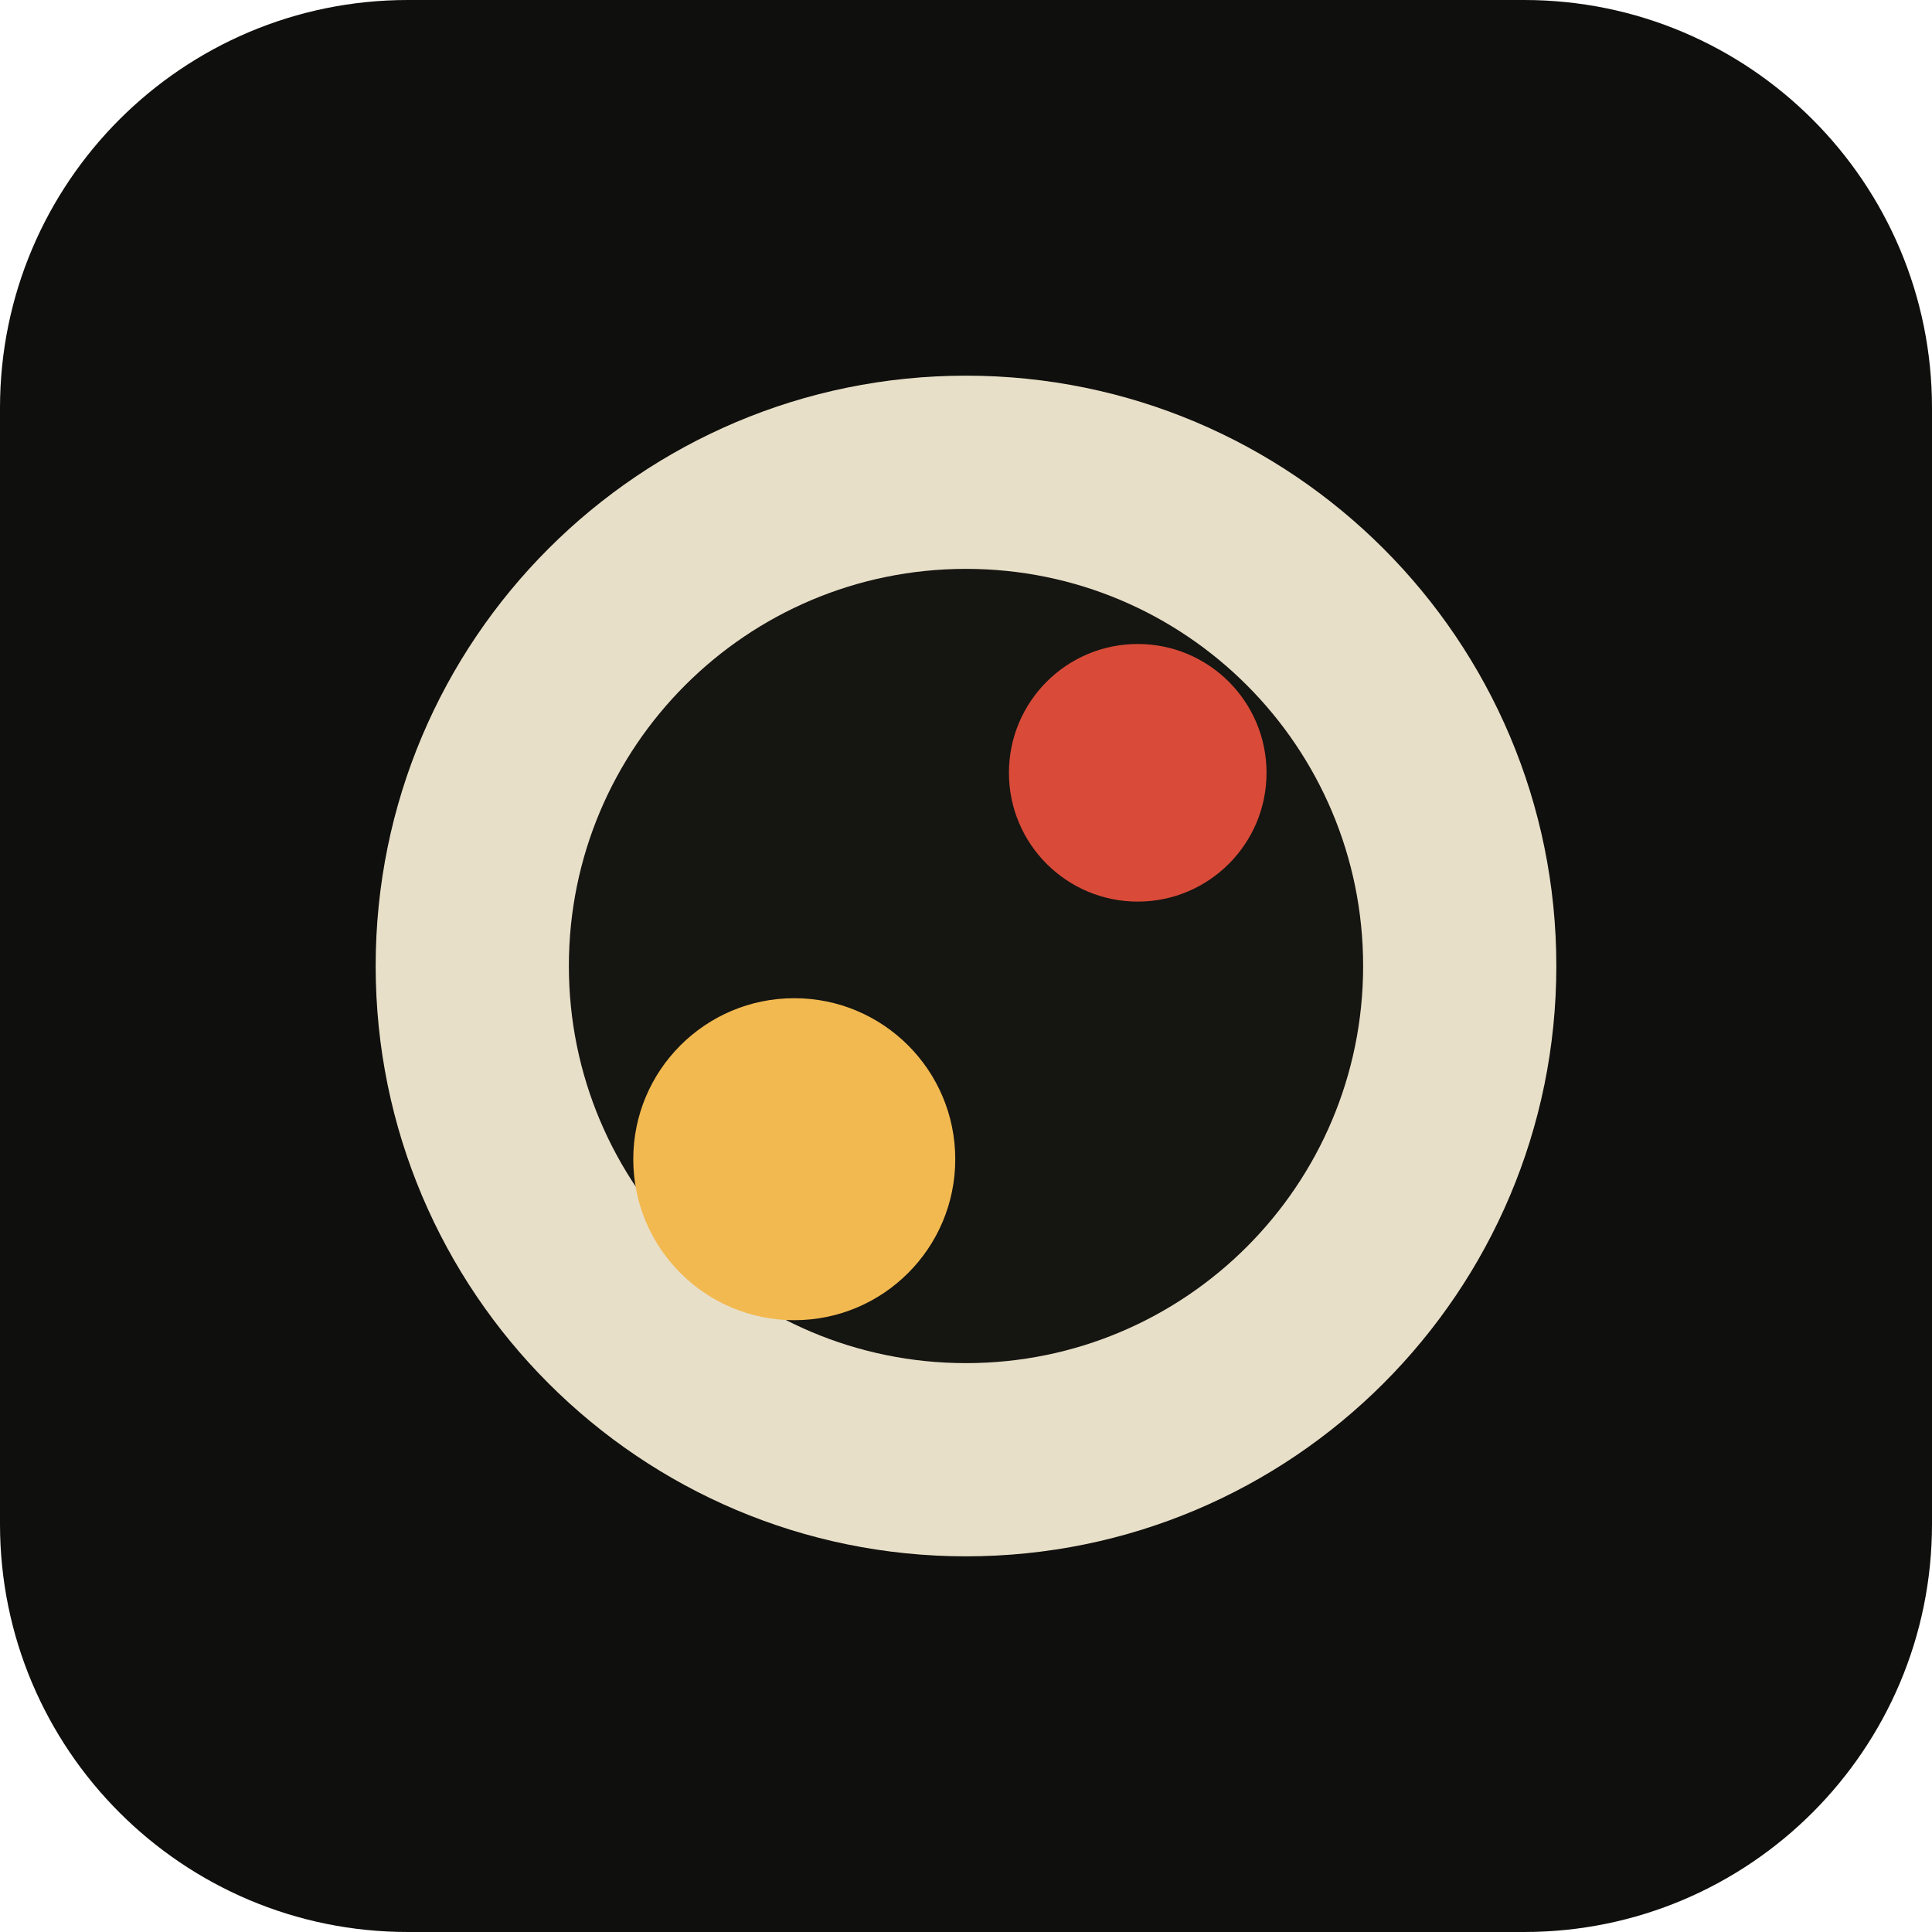
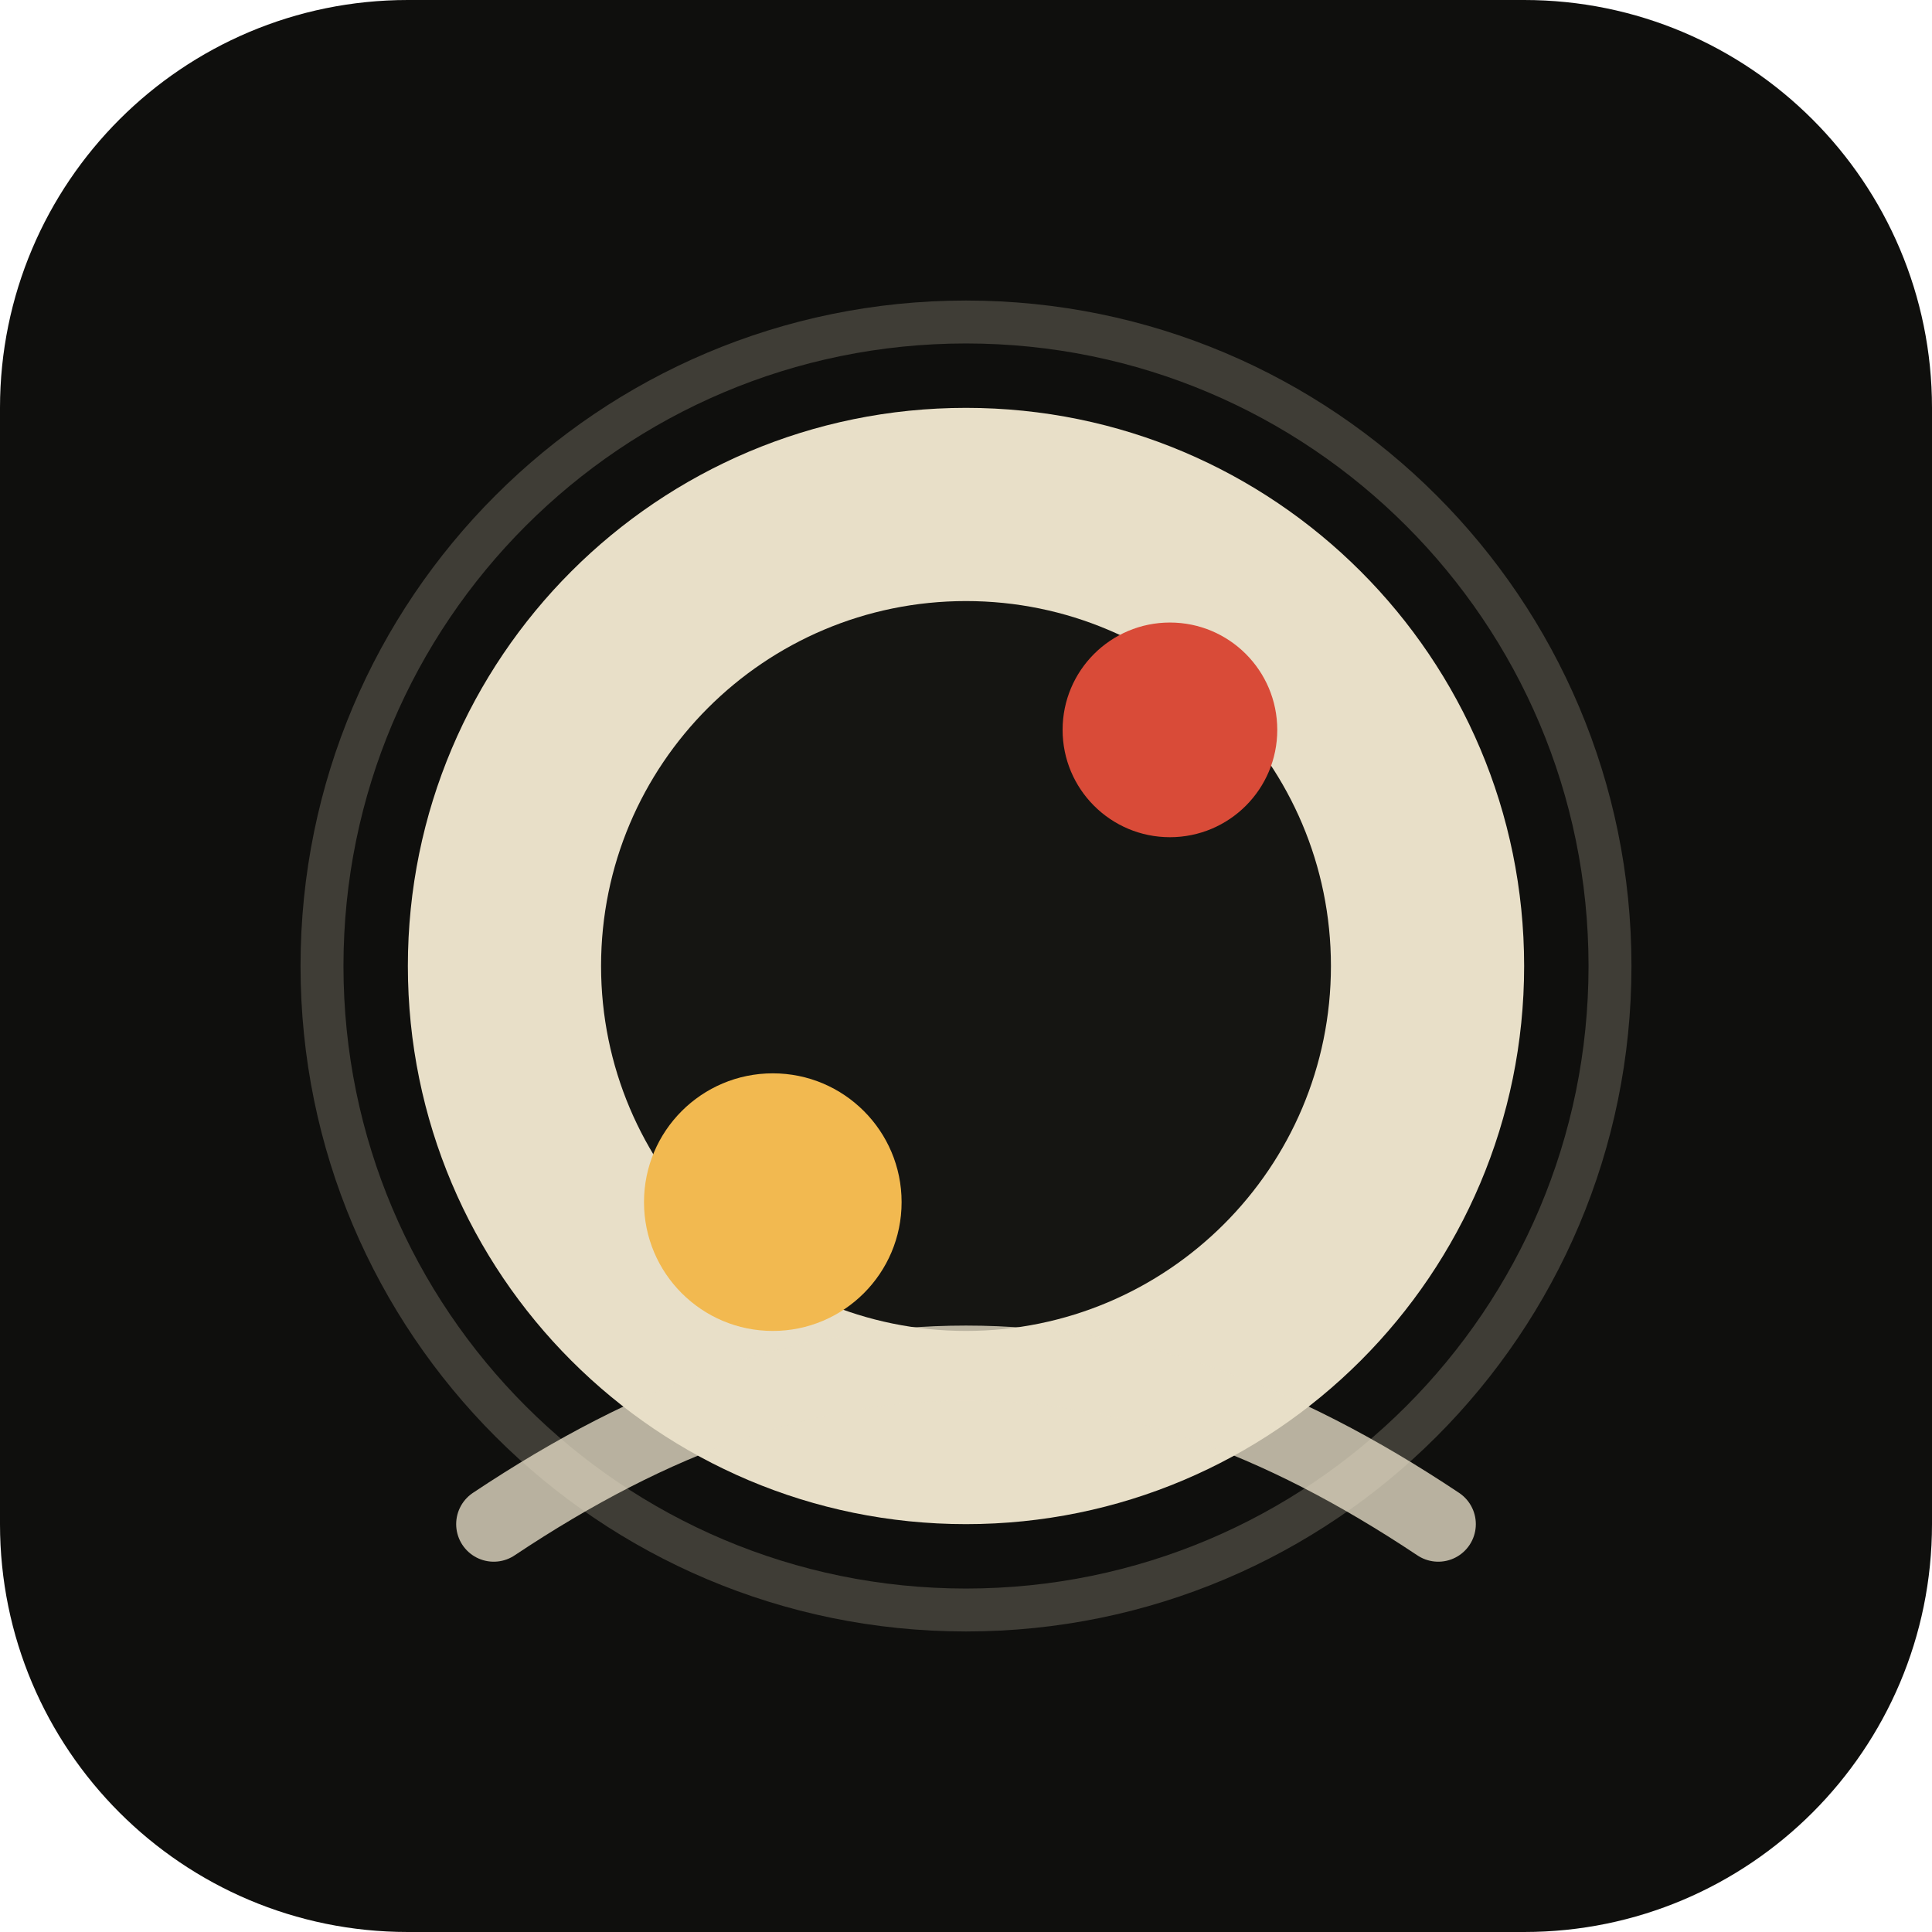
<svg xmlns="http://www.w3.org/2000/svg" viewBox="0 0 180 180">
  <rect width="180" height="180" rx="38" fill="#0f0f0d" />
-   <circle cx="90" cy="90" r="55" fill="#e8dfc8" />
-   <circle cx="90" cy="90" r="37" fill="#151512" />
-   <circle cx="106" cy="72" r="12" fill="#d94b38" />
-   <circle cx="74" cy="108" r="15" fill="#f2b950" />
+   <circle cx="90" cy="90" r="60" fill="none" stroke="#e8dfc8" stroke-opacity=".22" stroke-width="4" />
+   <circle cx="90" cy="90" r="52" fill="#e8dfc8" />
+   <circle cx="90" cy="90" r="34" fill="#151512" />
+   <circle cx="109" cy="68" r="10" fill="#d94b38" />
+   <circle cx="72" cy="112" r="12" fill="#f2b950" />
+   <path d="M46 142c15-10 29-15 44-15s29 5 44 15" fill="none" stroke="#e8dfc8" stroke-opacity=".78" stroke-linecap="round" stroke-width="7" />
</svg>
